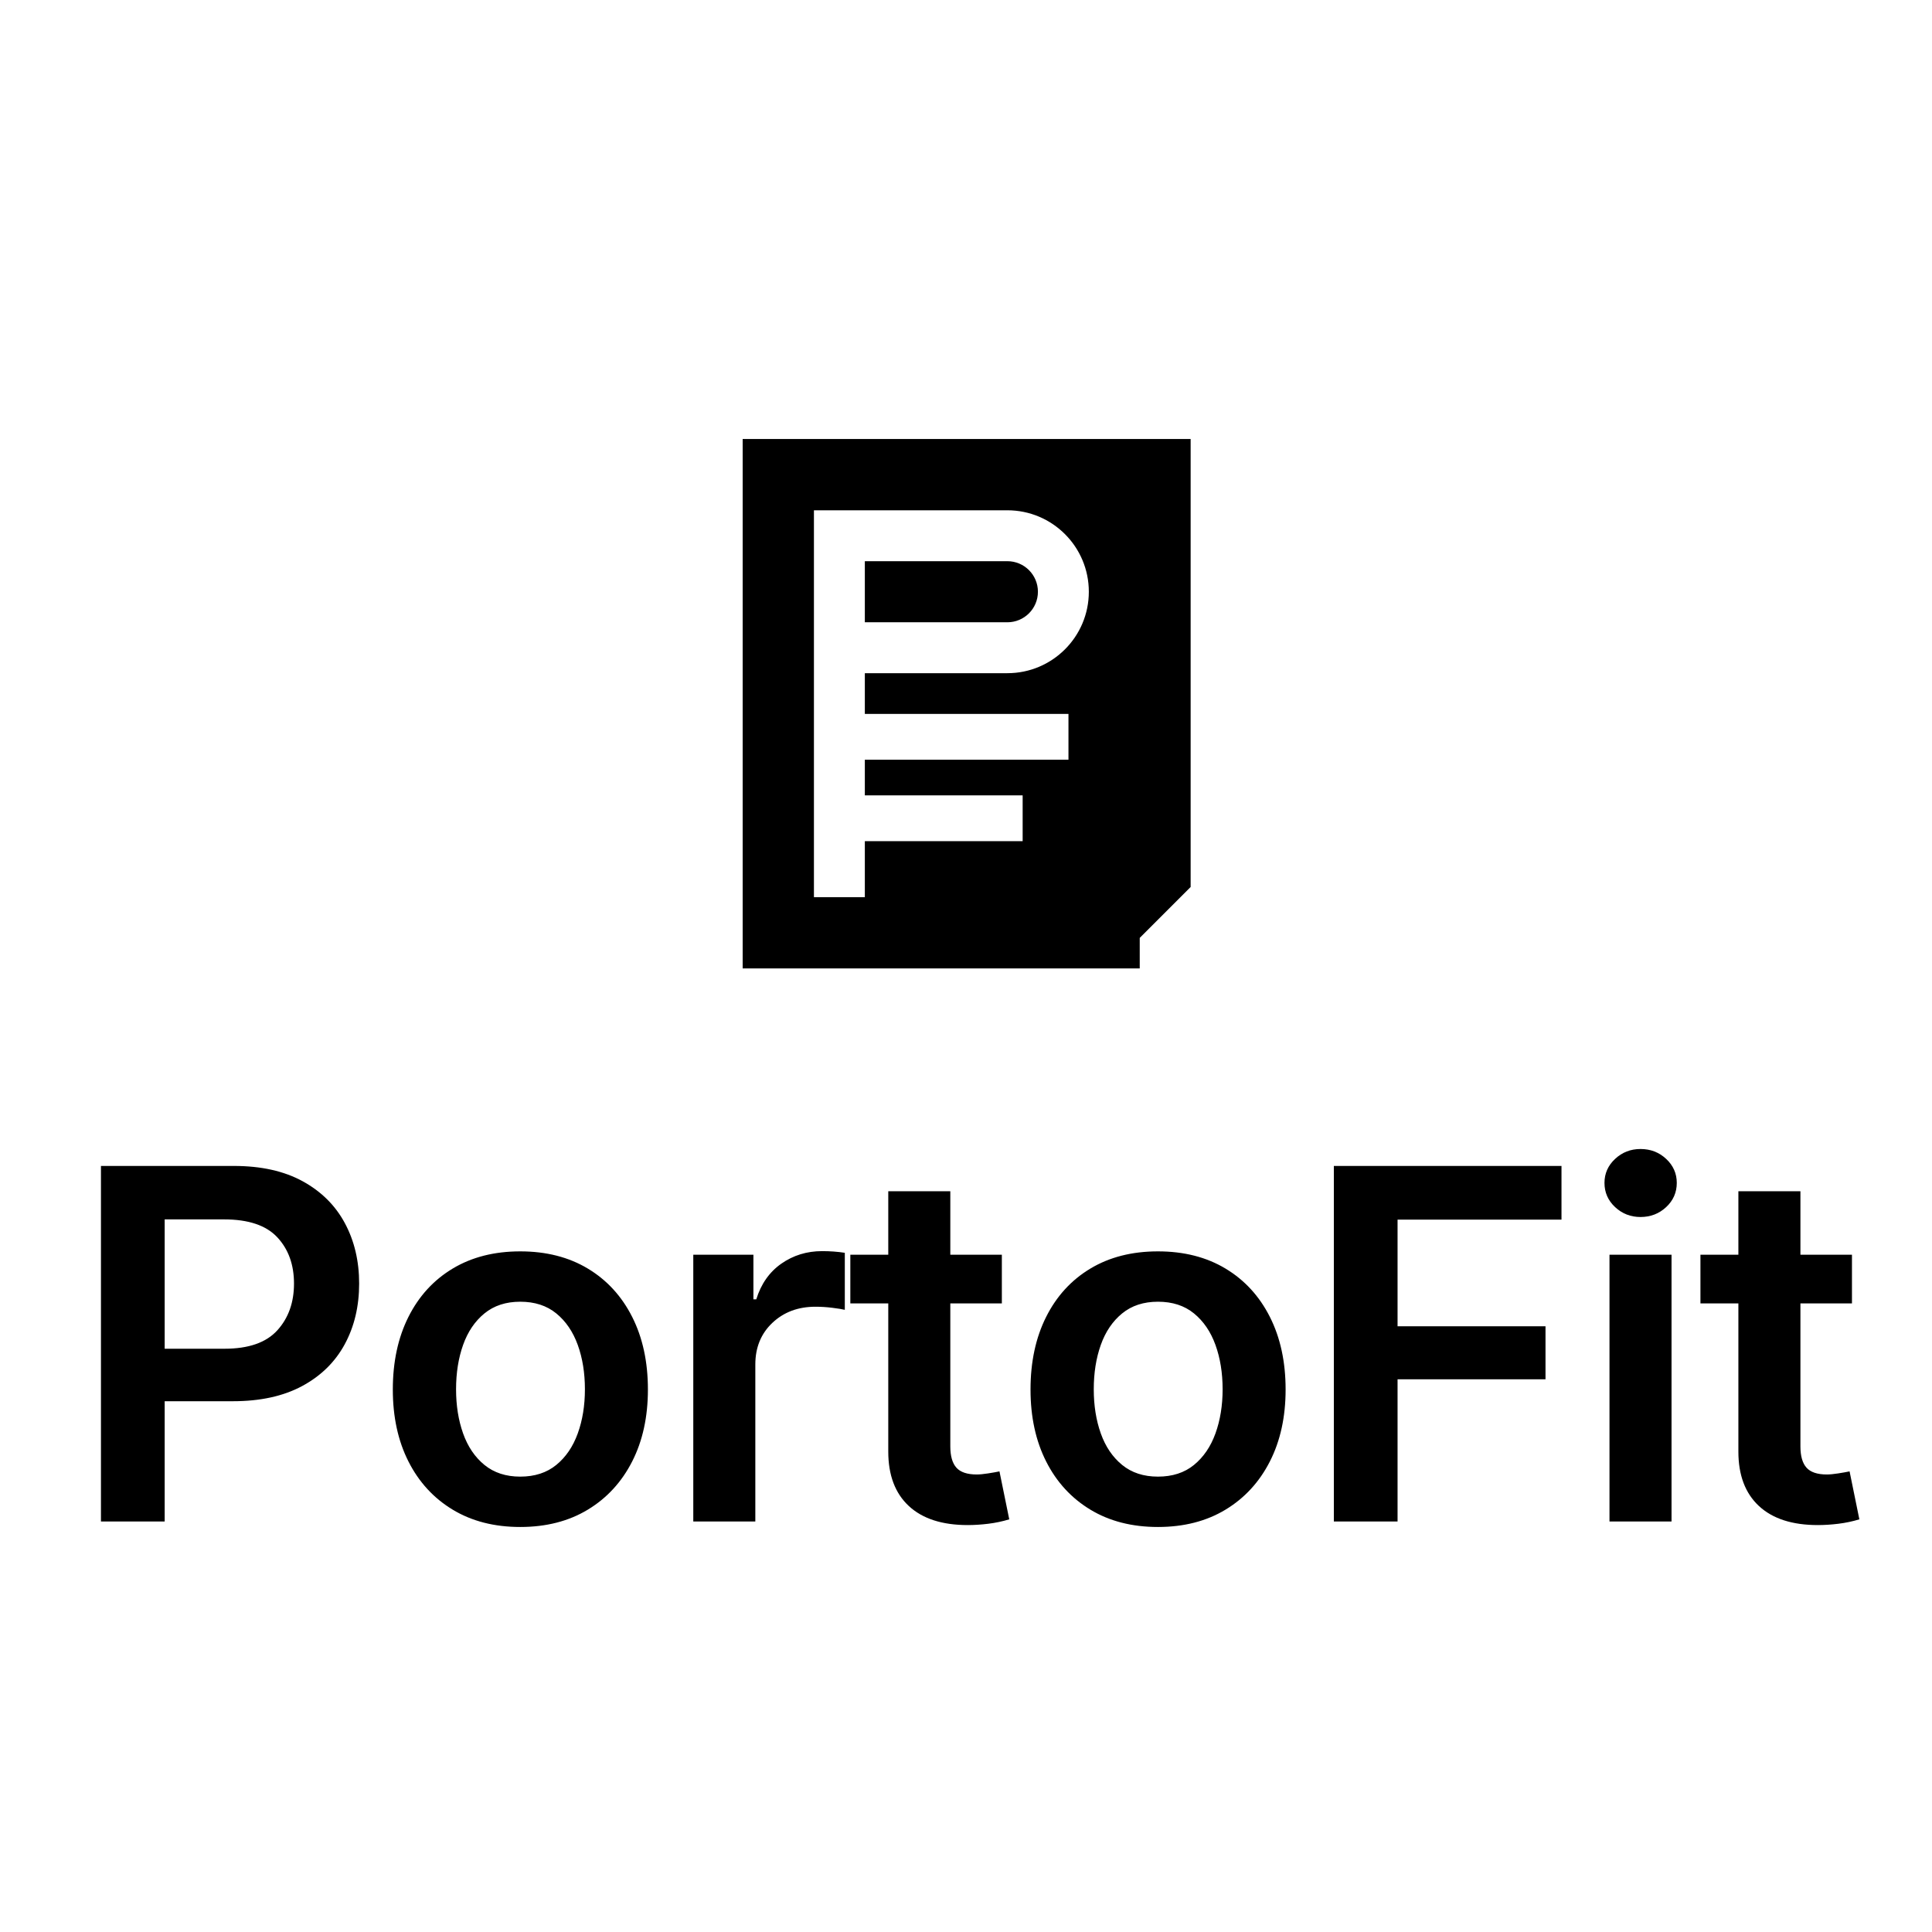
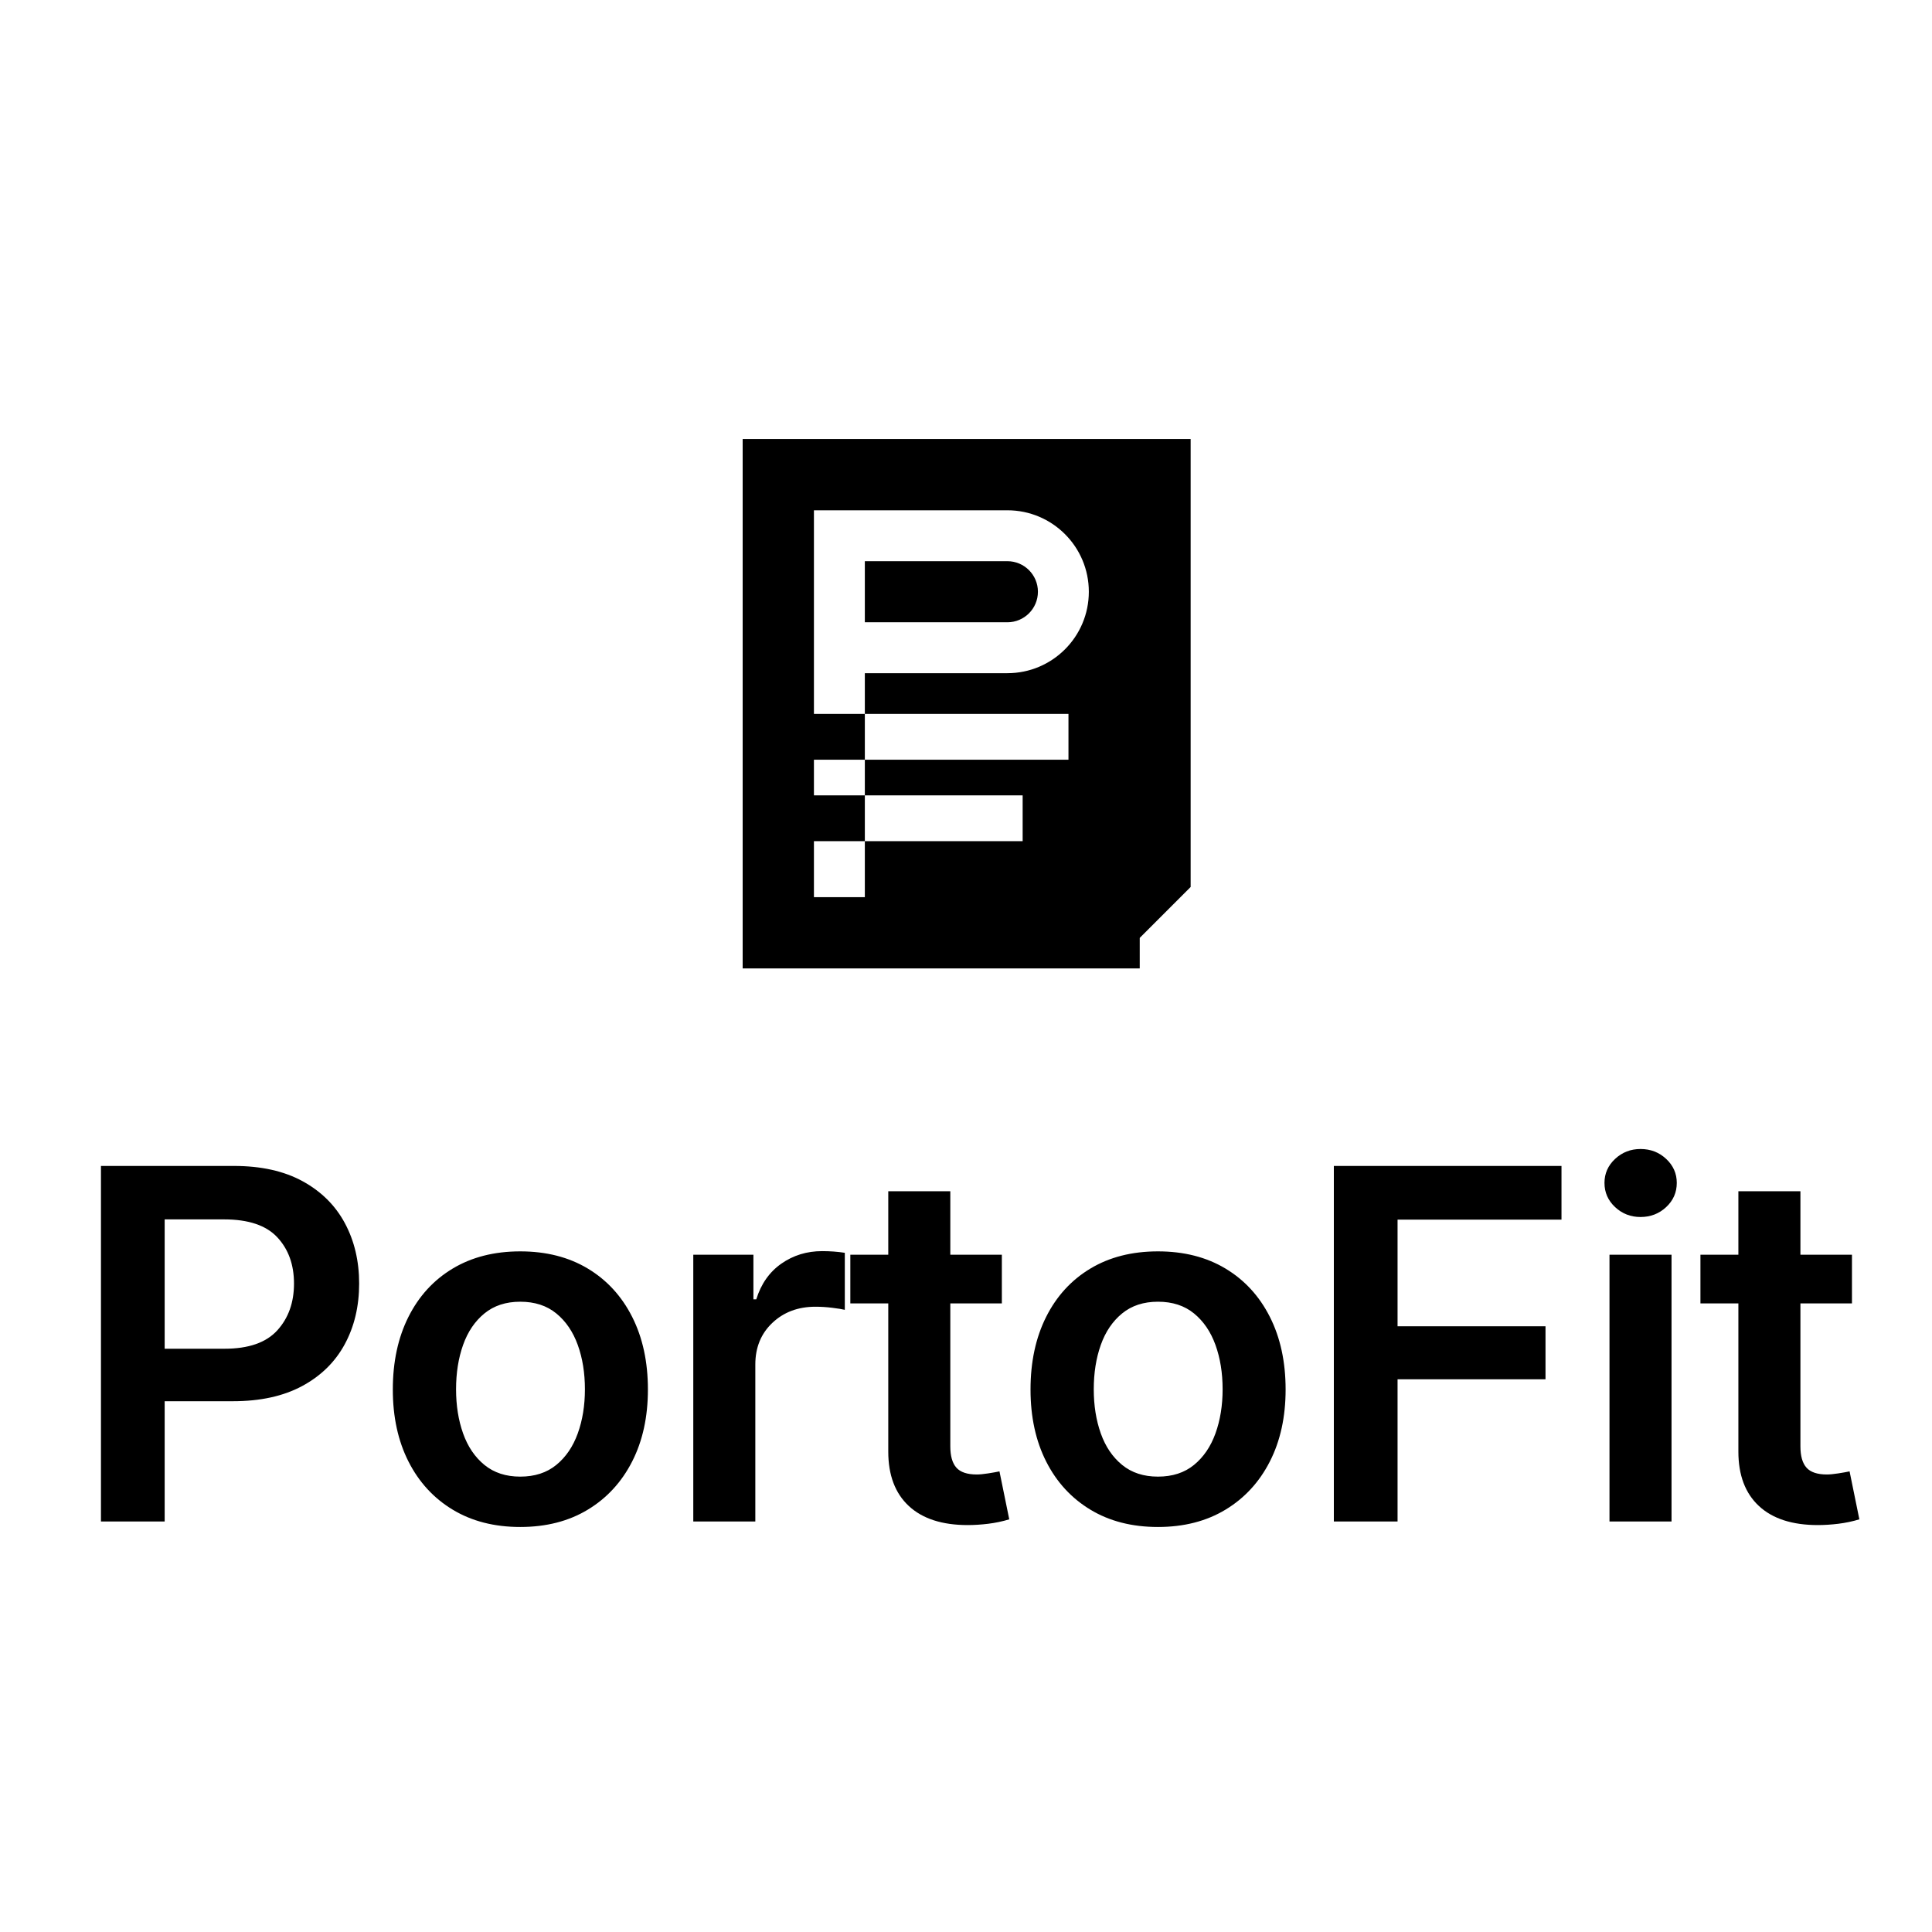
<svg xmlns="http://www.w3.org/2000/svg" viewBox="0 0 593 593" width="593" height="593" role="img" aria-label="PortoFit">
  <g transform="translate(0,106)">
    <g fill="#000000">
      <g transform="translate(196.7 10) scale(0.78125)">
-         <path d="M 40 24 L 216 24 L 216 200 L 196 220 L 196 232 L 40 232 Z M 68 52 L 68 204 L 88 204 L 88 52 Z M 88 52 L 88 116 L 144 116 A 32 32 0 0 0 144 52 Z M 88 72 L 144 72 A 12 12 0 0 1 144 96 L 88 96 Z M 88 132 L 168 132 L 168 150 L 88 150 Z M 88 164 L 150 164 L 150 182 L 88 182 Z" fill-rule="evenodd" />
+         <path d="M 40 24 L 216 24 L 216 200 L 196 220 L 196 232 L 40 232 Z M 68 52 L 68 204 L 88 204 L 88 52 Z M 88 52 L 88 116 L 144 116 A 32 32 0 0 0 144 52 Z M 88 72 L 144 72 A 12 12 0 0 1 144 96 L 88 96 Z M 68 132 L 168 132 L 168 150 L 68 150 Z M 68 164 L 150 164 L 150 182 L 68 182 Z" fill-rule="evenodd" />
      </g>
      <g>
        <path d="M30.986 361.0V251.869H71.782Q84.307 251.869 92.876 256.557Q101.445 261.244 105.84 269.411Q110.234 277.577 110.234 287.978Q110.234 298.451 105.803 306.618Q101.372 314.784 92.729 319.435Q84.087 324.086 71.489 324.086H50.542V361.0ZM50.542 307.973H68.926Q79.985 307.973 85.112 302.333Q90.239 296.693 90.239 287.978Q90.239 279.262 85.112 273.769Q79.985 268.275 68.779 268.275H50.542Z M159.683 362.685Q147.744 362.685 138.955 357.375Q130.166 352.064 125.369 342.58Q120.571 333.095 120.571 320.497Q120.571 307.753 125.369 298.195Q130.166 288.637 138.955 283.363Q147.744 278.09 159.683 278.09Q171.621 278.09 180.41 283.363Q189.199 288.637 194.033 298.195Q198.867 307.753 198.867 320.497Q198.867 333.095 194.033 342.58Q189.199 352.064 180.41 357.375Q171.621 362.685 159.683 362.685ZM159.683 347.23Q166.348 347.23 170.742 343.642Q175.137 340.053 177.334 333.974Q179.531 327.895 179.531 320.424Q179.531 312.88 177.334 306.801Q175.137 300.722 170.742 297.133Q166.348 293.544 159.683 293.544Q153.091 293.544 148.696 297.133Q144.302 300.722 142.141 306.801Q139.981 312.88 139.981 320.424Q139.981 327.895 142.141 333.974Q144.302 340.053 148.696 343.642Q153.091 347.23 159.683 347.23Z M212.793 361.0V279.115H231.25V292.812H232.129Q234.327 285.707 239.82 281.862Q245.313 278.017 252.344 278.017Q256.006 278.017 259.302 278.529V296.034Q258.13 295.741 255.494 295.412Q252.857 295.082 250.293 295.082Q242.31 295.082 237.073 300.026Q231.836 304.97 231.836 312.807V361.0Z M307.505 279.115V294.057H291.685V337.929Q291.685 342.396 293.553 344.484Q295.421 346.571 299.815 346.571Q301.133 346.571 303.257 346.242Q305.381 345.912 306.773 345.619L309.776 360.341Q306.627 361.293 303.331 361.696Q300.035 362.099 297.032 362.099Q285.24 362.099 278.941 356.239Q272.642 350.38 272.642 339.54V294.057H260.997V279.115H272.642V259.633H291.685V279.115Z M355.416 362.685Q343.477 362.685 334.688 357.375Q325.899 352.064 321.102 342.58Q316.304 333.095 316.304 320.497Q316.304 307.753 321.102 298.195Q325.899 288.637 334.688 283.363Q343.477 278.09 355.416 278.09Q367.354 278.09 376.143 283.363Q384.932 288.637 389.766 298.195Q394.6 307.753 394.6 320.497Q394.6 333.095 389.766 342.58Q384.932 352.064 376.143 357.375Q367.354 362.685 355.416 362.685ZM355.416 347.23Q362.081 347.23 366.475 343.642Q370.87 340.053 373.067 333.974Q375.264 327.895 375.264 320.424Q375.264 312.88 373.067 306.801Q370.87 300.722 366.475 297.133Q362.081 293.544 355.416 293.544Q348.824 293.544 344.429 297.133Q340.035 300.722 337.874 306.801Q335.714 312.88 335.714 320.424Q335.714 327.895 337.874 333.974Q340.035 340.053 344.429 343.642Q348.824 347.23 355.416 347.23Z M409.405 361.0V251.869H479.278V268.349H428.961V301.088H474.371V317.348H428.961V361.0Z M494.01 361.0V279.115H513.053V361.0ZM503.531 267.543Q498.99 267.543 495.731 264.503Q492.472 261.464 492.472 257.069Q492.472 252.748 495.731 249.708Q498.99 246.669 503.531 246.669Q508.146 246.669 511.405 249.708Q514.664 252.748 514.664 257.069Q514.664 261.464 511.405 264.503Q508.146 267.543 503.531 267.543Z M568.434 279.115V294.057H552.614V337.929Q552.614 342.396 554.481 344.484Q556.349 346.571 560.744 346.571Q562.062 346.571 564.186 346.242Q566.31 345.912 567.702 345.619L570.704 360.341Q567.555 361.293 564.259 361.696Q560.963 362.099 557.96 362.099Q546.168 362.099 539.87 356.239Q533.571 350.38 533.571 339.54V294.057H521.925V279.115H533.571V259.633H552.614V279.115Z" fill-rule="nonzero" />
      </g>
    </g>
  </g>
</svg>
